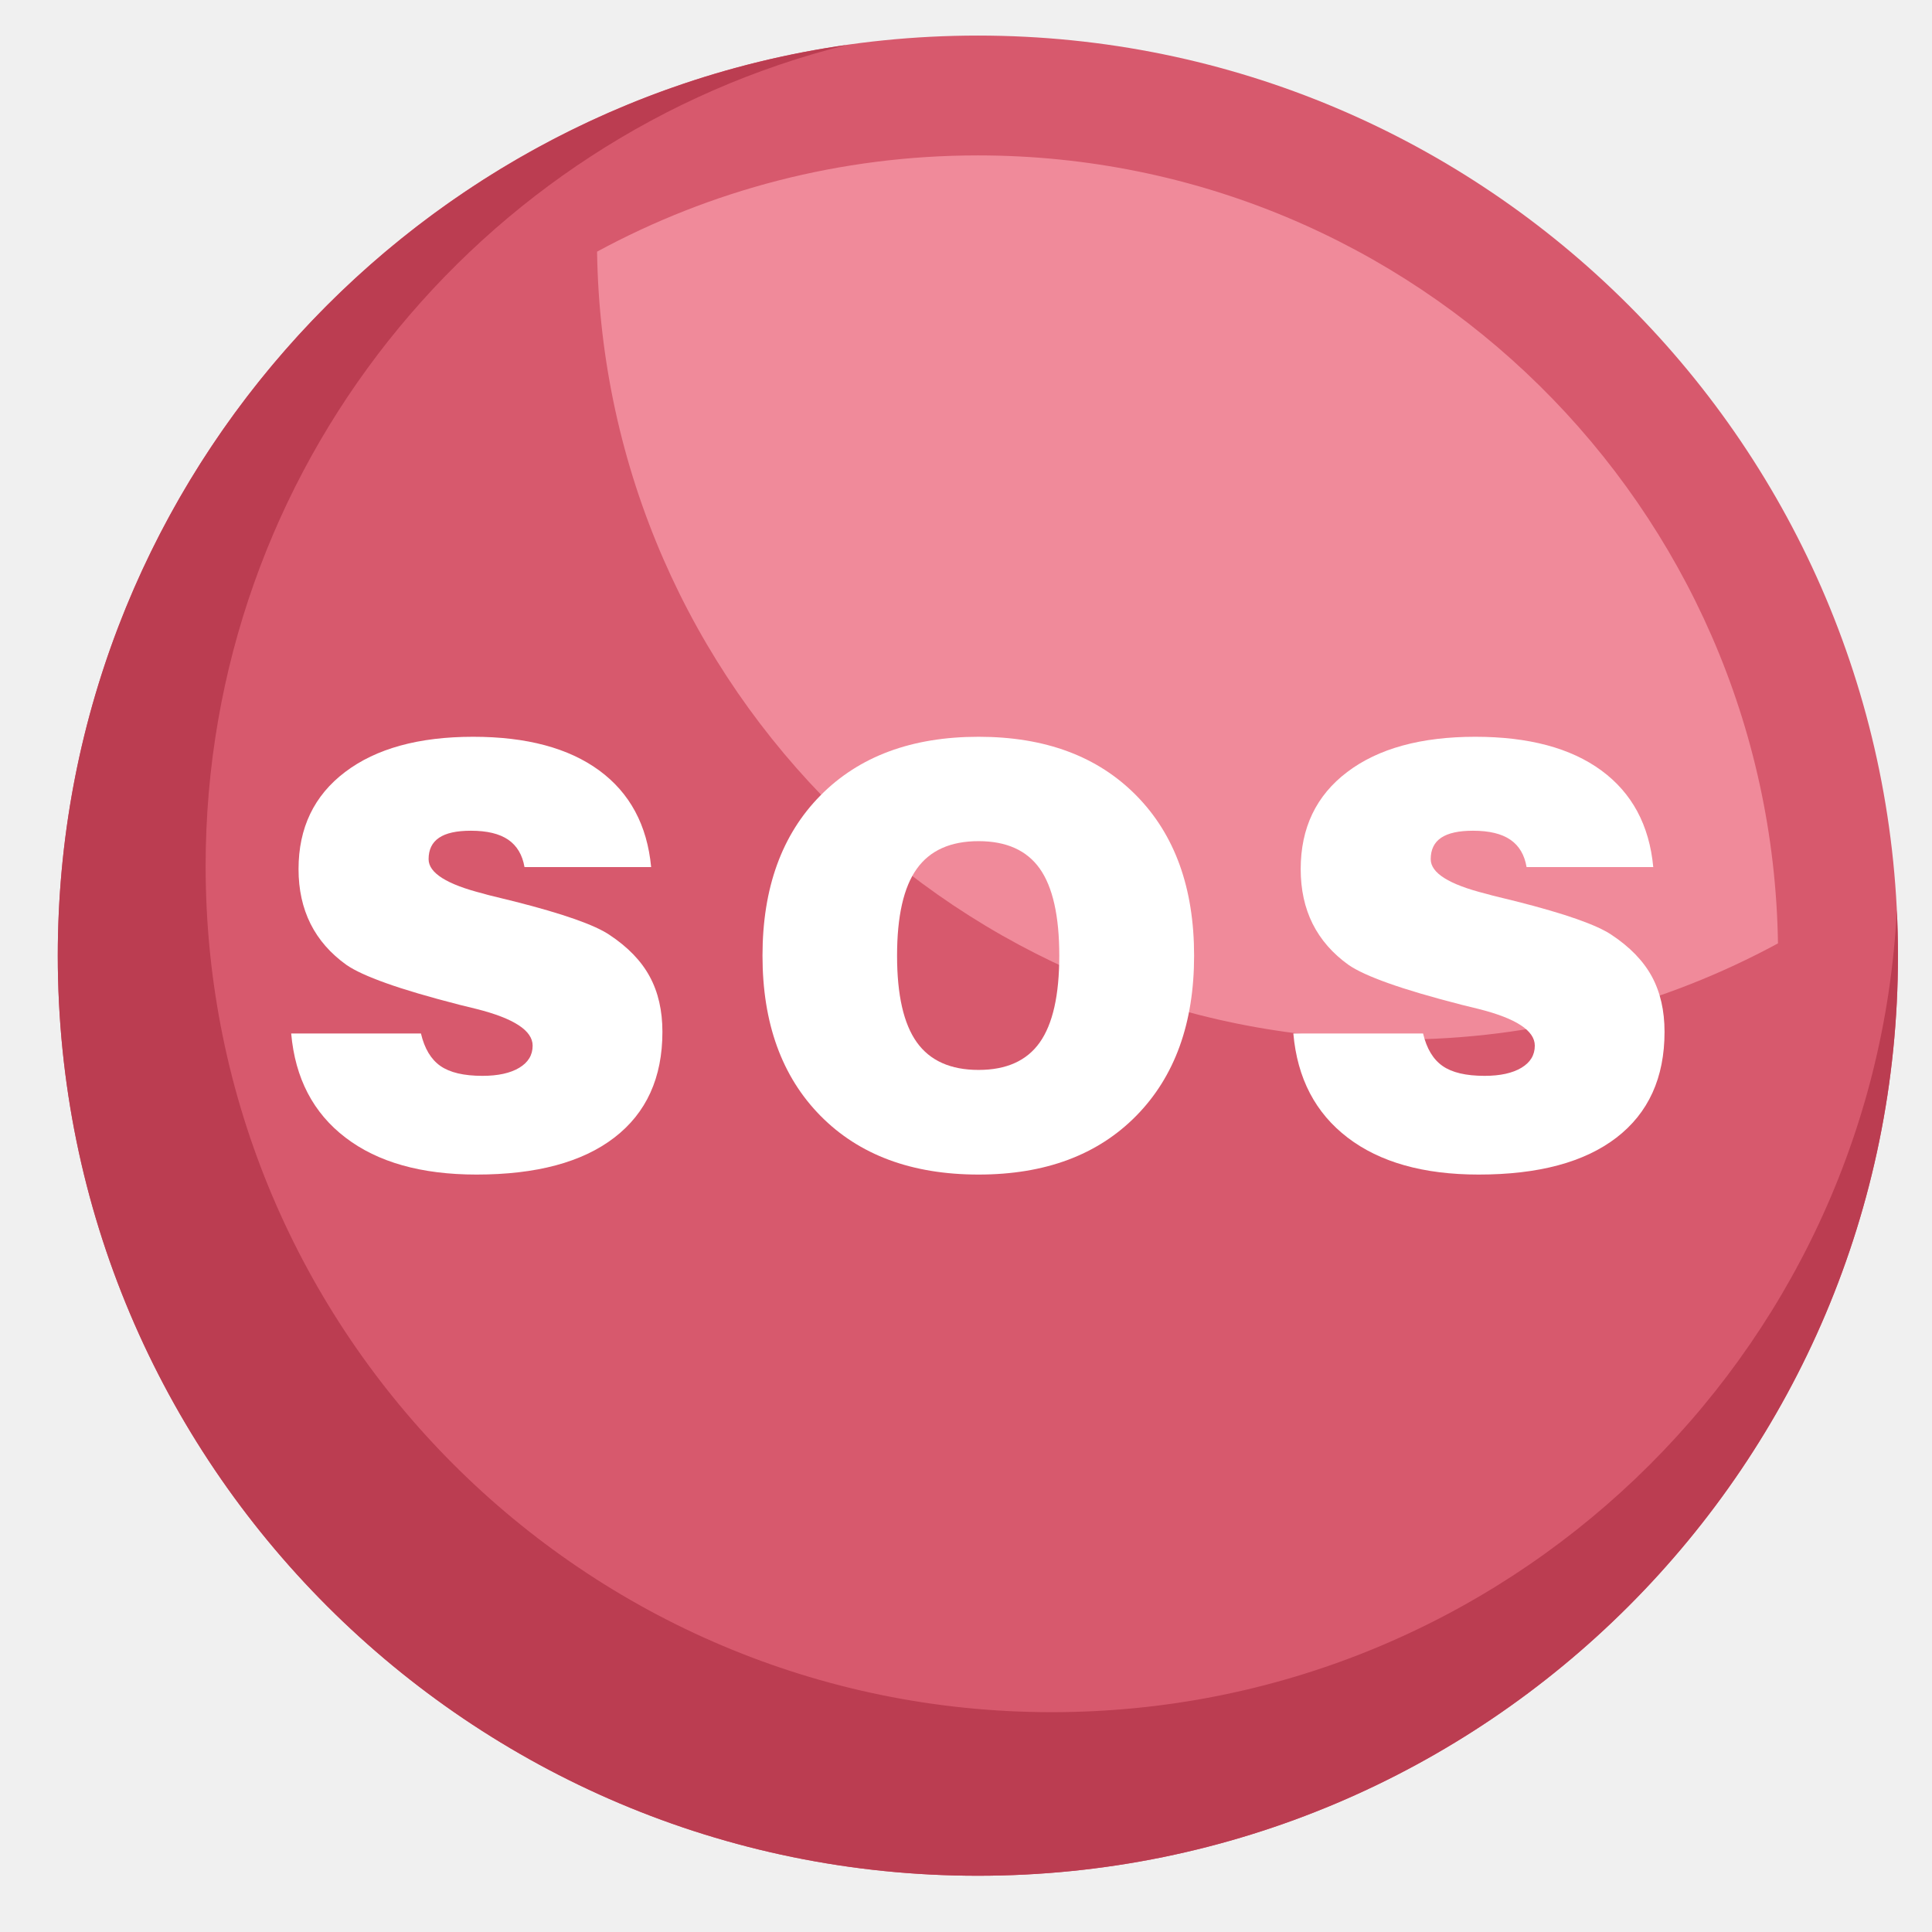
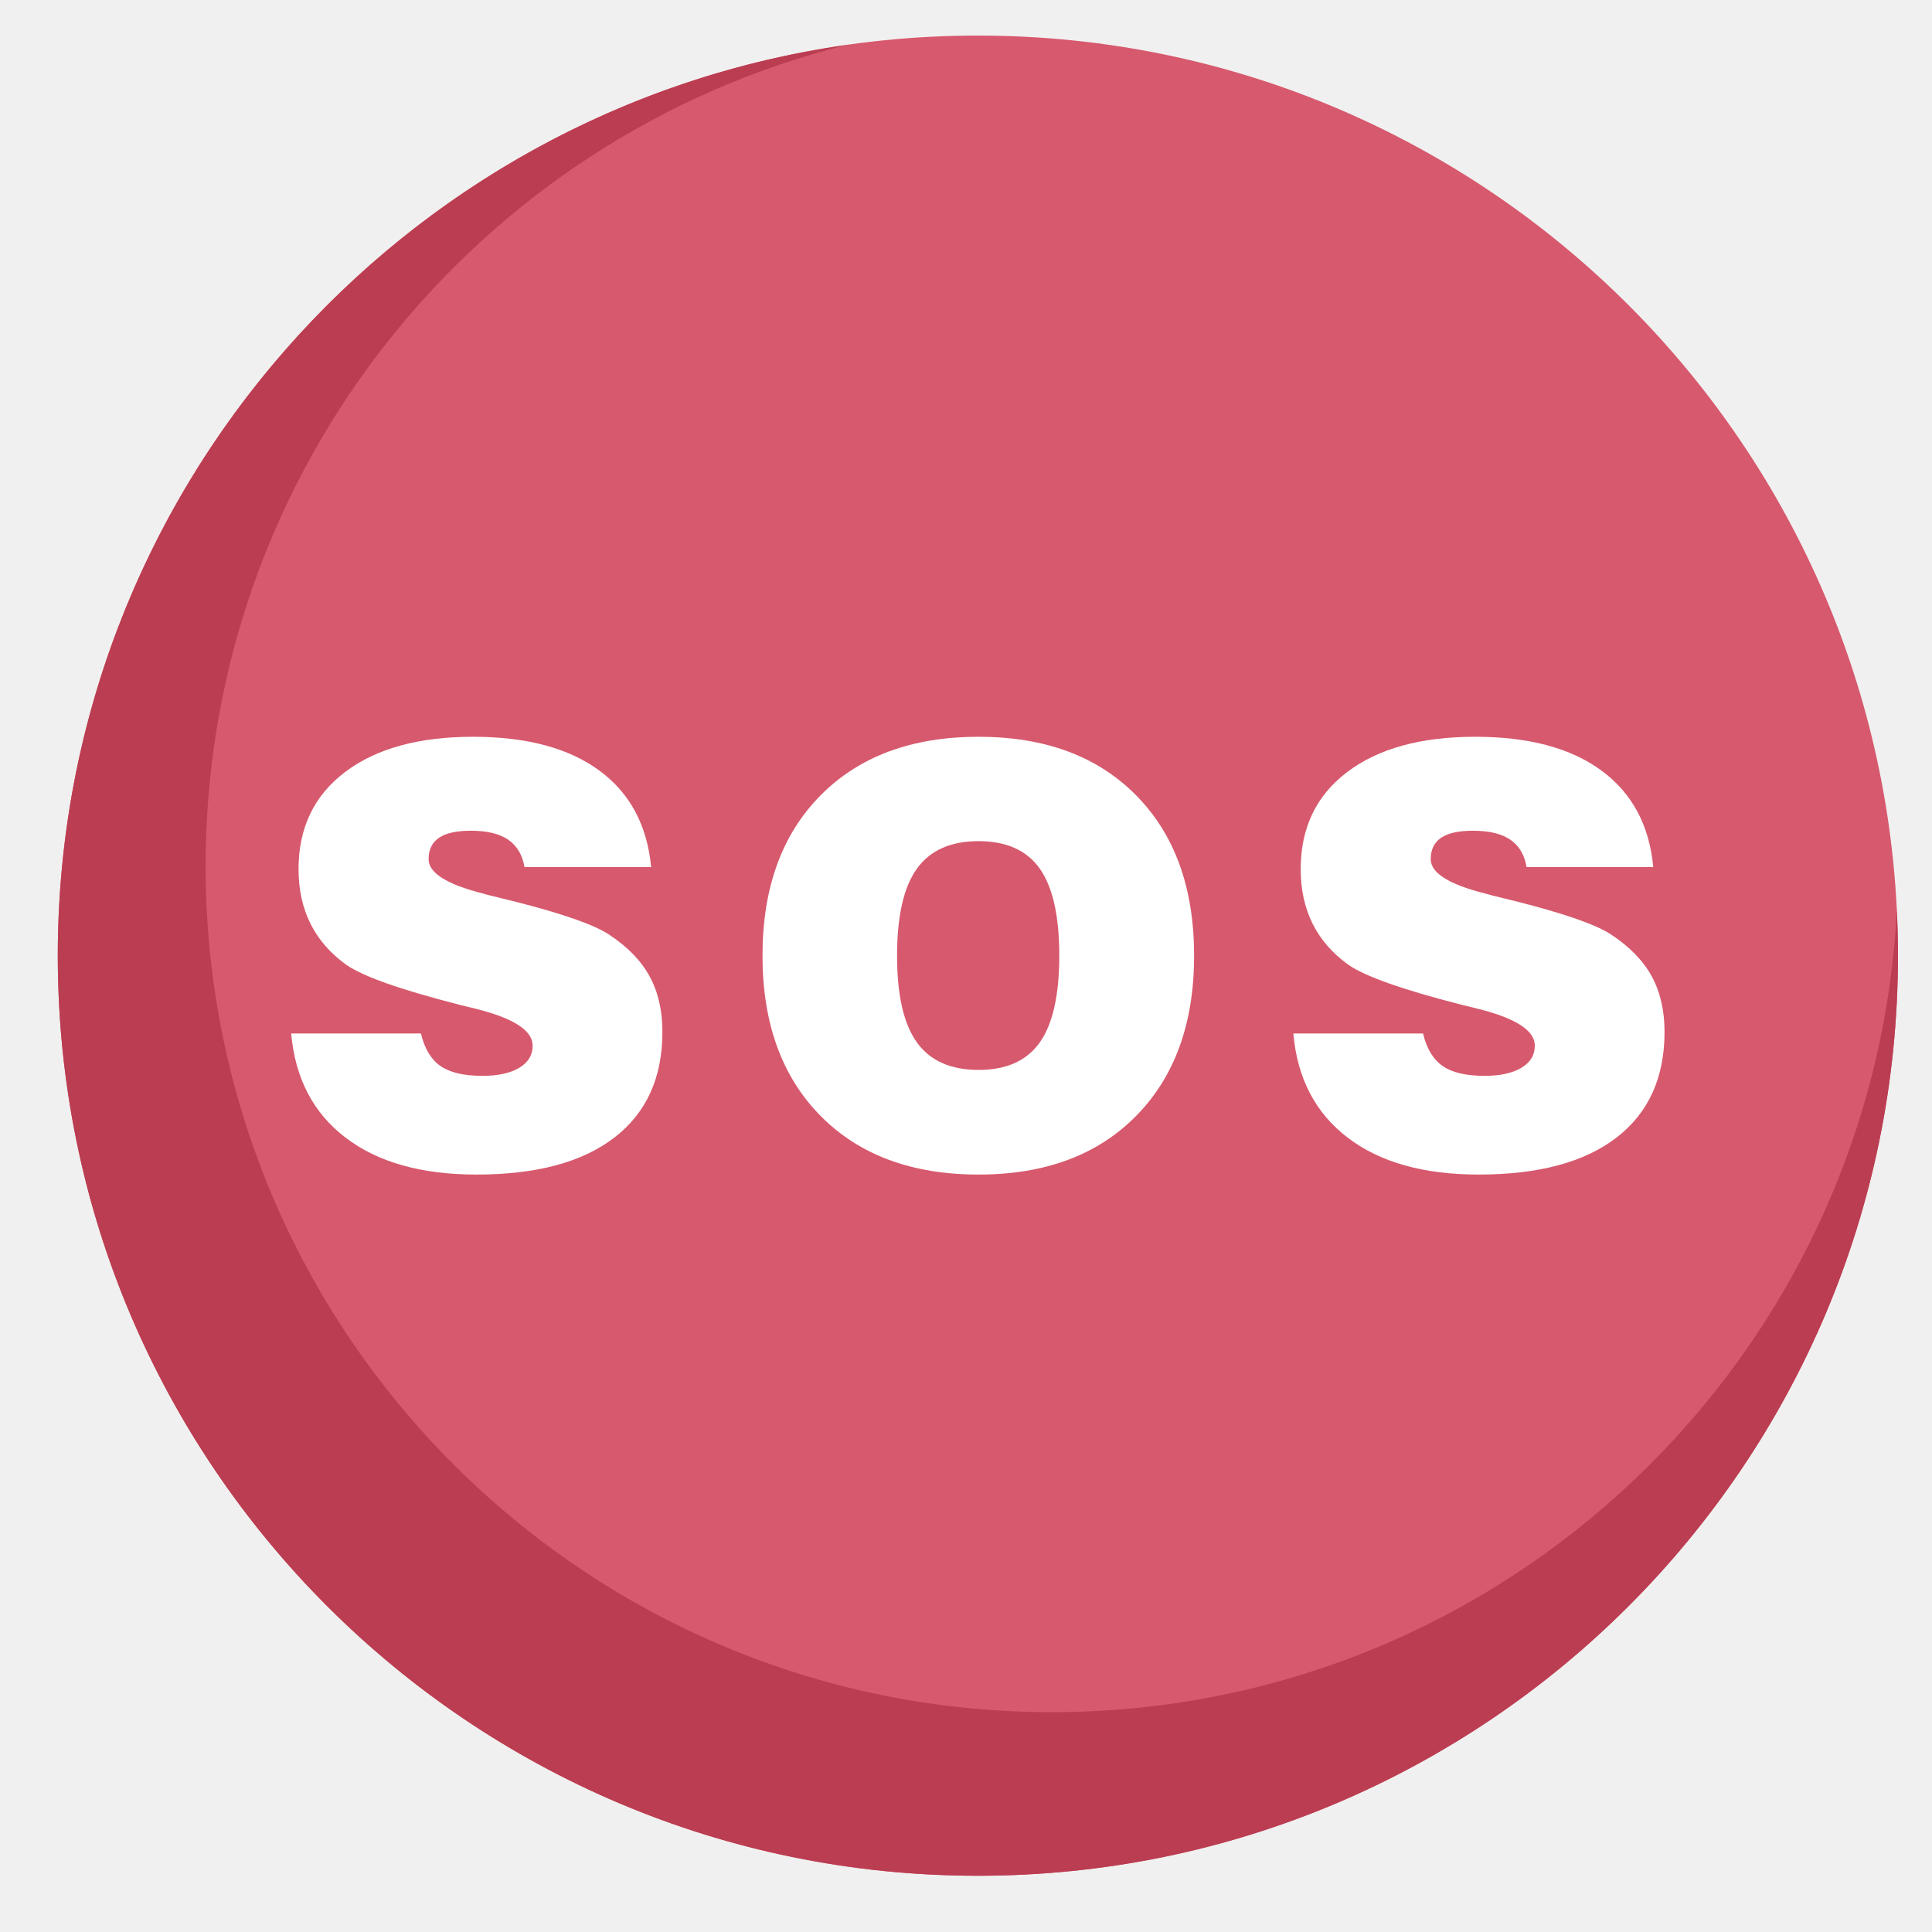
<svg xmlns="http://www.w3.org/2000/svg" width="241" zoomAndPan="magnify" viewBox="0 0 180.75 180.75" height="241" preserveAspectRatio="xMidYMid meet" version="1.0">
  <defs>
    <clipPath id="72ec442ad6">
      <path d="M 5 3 L 178 3 L 178 176 L 5 176 Z M 5 3 " clip-rule="nonzero" />
    </clipPath>
    <clipPath id="eace5e4373">
      <path d="M 0 74.895 L 0 104.875 C 0 146.238 33.531 179.77 74.895 179.77 L 104.875 179.77 C 146.238 179.77 179.77 146.238 179.77 104.875 L 179.77 74.895 C 179.77 33.531 146.238 0 104.875 0 L 74.895 0 C 33.531 0 0 33.531 0 74.895 Z M 0 74.895 " clip-rule="nonzero" />
    </clipPath>
    <clipPath id="757dec4982">
      <path d="M 55 14 L 167 14 L 167 98 L 55 98 Z M 55 14 " clip-rule="nonzero" />
    </clipPath>
    <clipPath id="01c8887e85">
      <path d="M 0 74.895 L 0 104.875 C 0 146.238 33.531 179.77 74.895 179.77 L 104.875 179.77 C 146.238 179.77 179.77 146.238 179.77 104.875 L 179.77 74.895 C 179.77 33.531 146.238 0 104.875 0 L 74.895 0 C 33.531 0 0 33.531 0 74.895 Z M 0 74.895 " clip-rule="nonzero" />
    </clipPath>
    <clipPath id="240ec5e0c2">
      <path d="M 5 4 L 178 4 L 178 176 L 5 176 Z M 5 4 " clip-rule="nonzero" />
    </clipPath>
    <clipPath id="f095984007">
      <path d="M 0 74.895 L 0 104.875 C 0 146.238 33.531 179.77 74.895 179.77 L 104.875 179.77 C 146.238 179.77 179.77 146.238 179.77 104.875 L 179.77 74.895 C 179.77 33.531 146.238 0 104.875 0 L 74.895 0 C 33.531 0 0 33.531 0 74.895 Z M 0 74.895 " clip-rule="nonzero" />
    </clipPath>
    <clipPath id="6d89045c23">
      <path d="M 27 68 L 62 68 L 62 110 L 27 110 Z M 27 68 " clip-rule="nonzero" />
    </clipPath>
    <clipPath id="b463e28850">
      <path d="M 0 74.895 L 0 104.875 C 0 146.238 33.531 179.77 74.895 179.77 L 104.875 179.77 C 146.238 179.77 179.77 146.238 179.77 104.875 L 179.77 74.895 C 179.77 33.531 146.238 0 104.875 0 L 74.895 0 C 33.531 0 0 33.531 0 74.895 Z M 0 74.895 " clip-rule="nonzero" />
    </clipPath>
    <clipPath id="f5fc26a26e">
      <path d="M 71 68 L 112 68 L 112 110 L 71 110 Z M 71 68 " clip-rule="nonzero" />
    </clipPath>
    <clipPath id="125d8ca8c8">
      <path d="M 0 74.895 L 0 104.875 C 0 146.238 33.531 179.77 74.895 179.77 L 104.875 179.77 C 146.238 179.77 179.77 146.238 179.77 104.875 L 179.77 74.895 C 179.77 33.531 146.238 0 104.875 0 L 74.895 0 C 33.531 0 0 33.531 0 74.895 Z M 0 74.895 " clip-rule="nonzero" />
    </clipPath>
    <clipPath id="6225898d57">
      <path d="M 121 68 L 156 68 L 156 110 L 121 110 Z M 121 68 " clip-rule="nonzero" />
    </clipPath>
    <clipPath id="6c13a8dd72">
      <path d="M 0 74.895 L 0 104.875 C 0 146.238 33.531 179.77 74.895 179.77 L 104.875 179.77 C 146.238 179.77 179.77 146.238 179.77 104.875 L 179.77 74.895 C 179.77 33.531 146.238 0 104.875 0 L 74.895 0 C 33.531 0 0 33.531 0 74.895 Z M 0 74.895 " clip-rule="nonzero" />
    </clipPath>
    <clipPath id="c09749a643">
      <path d="M 0 0 L 179.75 0 L 179.75 179.75 L 0 179.75 Z M 0 0 " clip-rule="nonzero" />
    </clipPath>
    <clipPath id="841420c98b">
      <path d="M 0 74.895 L 0 104.875 C 0 146.238 33.531 179.77 74.895 179.77 L 104.875 179.77 C 146.238 179.77 179.77 146.238 179.77 104.875 L 179.77 74.895 C 179.77 33.531 146.238 0 104.875 0 L 74.895 0 C 33.531 0 0 33.531 0 74.895 Z M 0 74.895 " clip-rule="nonzero" />
    </clipPath>
  </defs>
  <g clip-path="url(#72ec442ad6)">
    <g clip-path="url(#eace5e4373)">
      <path fill="#d7596d" d="M 177.566 89.41 C 177.566 136.949 139.027 175.488 91.484 175.488 C 43.945 175.488 5.406 136.949 5.406 89.41 C 5.406 41.867 43.945 3.328 91.484 3.328 C 139.027 3.328 177.566 41.867 177.566 89.41 " fill-opacity="1" fill-rule="nonzero" />
    </g>
  </g>
  <g clip-path="url(#757dec4982)">
    <g clip-path="url(#01c8887e85)">
-       <path fill="#f08a9a" d="M 55.859 23.543 C 56.477 64.363 89.75 97.262 130.711 97.262 C 143.613 97.262 155.746 94 166.34 88.258 C 165.723 47.441 132.449 14.539 91.484 14.539 C 78.59 14.539 66.453 17.805 55.859 23.543 " fill-opacity="1" fill-rule="nonzero" />
+       <path fill="#d7596d" d="M 55.859 23.543 C 56.477 64.363 89.75 97.262 130.711 97.262 C 143.613 97.262 155.746 94 166.34 88.258 C 165.723 47.441 132.449 14.539 91.484 14.539 C 78.59 14.539 66.453 17.805 55.859 23.543 " fill-opacity="1" fill-rule="nonzero" />
    </g>
  </g>
  <g clip-path="url(#240ec5e0c2)">
    <g clip-path="url(#f095984007)">
      <path fill="#bb3d51" d="M 98.402 160.184 C 54.68 160.184 19.238 124.742 19.238 81.023 C 19.238 43.918 44.766 12.777 79.223 4.203 C 37.492 10.16 5.406 46.035 5.406 89.41 C 5.406 136.949 43.945 175.488 91.484 175.488 C 139.027 175.488 177.566 136.949 177.566 89.41 C 177.566 87.977 177.527 86.555 177.461 85.141 C 175.316 126.945 140.742 160.184 98.402 160.184 " fill-opacity="1" fill-rule="nonzero" />
    </g>
  </g>
  <g clip-path="url(#6d89045c23)">
    <g clip-path="url(#b463e28850)">
      <path fill="#ffffff" d="M 27.242 96.691 L 39.383 96.691 C 39.715 98.102 40.324 99.113 41.203 99.727 C 42.086 100.344 43.395 100.652 45.137 100.652 C 46.594 100.652 47.746 100.398 48.578 99.898 C 49.414 99.398 49.832 98.707 49.832 97.828 C 49.832 96.422 48.082 95.277 44.582 94.395 C 43.879 94.223 43.344 94.09 42.973 94 C 40.105 93.262 37.82 92.59 36.125 91.98 C 34.426 91.375 33.191 90.809 32.418 90.277 C 30.922 89.207 29.801 87.922 29.051 86.426 C 28.305 84.93 27.93 83.227 27.93 81.309 C 27.93 77.453 29.383 74.426 32.285 72.227 C 35.188 70.027 39.184 68.93 44.266 68.93 C 49.262 68.93 53.195 69.98 56.062 72.082 C 58.93 74.188 60.547 77.199 60.918 81.121 L 49.07 81.121 C 48.875 79.98 48.367 79.125 47.551 78.562 C 46.734 78 45.566 77.719 44.055 77.719 C 42.715 77.719 41.723 77.938 41.074 78.379 C 40.422 78.82 40.098 79.484 40.098 80.383 C 40.098 81.668 41.801 82.742 45.215 83.602 C 45.516 83.691 45.742 83.754 45.902 83.789 C 46.395 83.91 47.141 84.098 48.145 84.34 C 52.668 85.488 55.621 86.523 57.012 87.457 C 58.738 88.598 59.996 89.902 60.785 91.363 C 61.578 92.824 61.973 94.547 61.973 96.535 C 61.973 100.824 60.473 104.125 57.473 106.43 C 54.473 108.738 50.176 109.887 44.582 109.887 C 39.426 109.887 35.34 108.738 32.324 106.43 C 29.305 104.125 27.613 100.879 27.242 96.691 " fill-opacity="1" fill-rule="nonzero" />
    </g>
  </g>
  <g clip-path="url(#f5fc26a26e)">
    <g clip-path="url(#125d8ca8c8)">
      <path fill="#ffffff" d="M 83.926 89.41 C 83.926 93.086 84.539 95.785 85.773 97.512 C 87.004 99.234 88.93 100.098 91.551 100.098 C 94.156 100.098 96.066 99.238 97.277 97.523 C 98.492 95.809 99.102 93.105 99.102 89.41 C 99.102 85.699 98.492 82.984 97.277 81.266 C 96.066 79.555 94.156 78.695 91.551 78.695 C 88.93 78.695 87.004 79.559 85.773 81.281 C 84.539 83.004 83.926 85.715 83.926 89.41 Z M 71.336 89.41 C 71.336 83.074 73.145 78.078 76.758 74.422 C 80.375 70.758 85.309 68.93 91.551 68.93 C 97.781 68.93 102.695 70.758 106.305 74.422 C 109.91 78.078 111.715 83.074 111.715 89.41 C 111.715 95.727 109.91 100.719 106.305 104.387 C 102.695 108.055 97.781 109.887 91.551 109.887 C 85.309 109.887 80.375 108.055 76.758 104.387 C 73.145 100.719 71.336 95.727 71.336 89.41 " fill-opacity="1" fill-rule="nonzero" />
    </g>
  </g>
  <g clip-path="url(#6225898d57)">
    <g clip-path="url(#6c13a8dd72)">
      <path fill="#ffffff" d="M 121 96.691 L 133.137 96.691 C 133.473 98.102 134.078 99.113 134.961 99.727 C 135.84 100.344 137.148 100.652 138.891 100.652 C 140.352 100.652 141.5 100.398 142.336 99.898 C 143.172 99.398 143.59 98.707 143.59 97.828 C 143.59 96.422 141.84 95.277 138.336 94.395 C 137.633 94.223 137.098 94.09 136.727 94 C 133.859 93.262 131.578 92.59 129.879 91.98 C 128.18 91.375 126.945 90.809 126.172 90.277 C 124.676 89.207 123.555 87.922 122.805 86.426 C 122.059 84.93 121.688 83.227 121.688 81.309 C 121.688 77.453 123.137 74.426 126.039 72.227 C 128.941 70.027 132.938 68.93 138.02 68.93 C 143.016 68.93 146.949 69.98 149.816 72.082 C 152.684 74.188 154.305 77.199 154.672 81.121 L 142.82 81.121 C 142.629 79.98 142.125 79.125 141.305 78.562 C 140.488 78 139.324 77.719 137.809 77.719 C 136.473 77.719 135.477 77.938 134.824 78.379 C 134.176 78.82 133.852 79.484 133.852 80.383 C 133.852 81.668 135.555 82.742 138.969 83.602 C 139.27 83.691 139.5 83.754 139.656 83.789 C 140.148 83.91 140.898 84.098 141.898 84.34 C 146.422 85.488 149.375 86.523 150.766 87.457 C 152.488 88.598 153.75 89.902 154.543 91.363 C 155.332 92.824 155.727 94.547 155.727 96.535 C 155.727 100.824 154.227 104.125 151.23 106.43 C 148.23 108.738 143.93 109.887 138.336 109.887 C 133.184 109.887 129.094 108.738 126.078 106.43 C 123.062 104.125 121.367 100.879 121 96.691 " fill-opacity="1" fill-rule="nonzero" />
    </g>
  </g>
  <g clip-path="url(#c09749a643)">
    <g clip-path="url(#841420c98b)">
      <path fill="#d7596d" d="M 91.484 189.457 C 36.23 189.457 -8.562 144.664 -8.562 89.41 C -8.562 34.152 36.23 -10.641 91.484 -10.641 C 146.742 -10.641 191.535 34.152 191.535 89.41 C 191.535 144.664 146.742 189.457 91.484 189.457 Z M 91.484 -25.629 C 27.953 -25.629 -23.551 25.875 -23.551 89.41 C -23.551 152.941 27.953 204.445 91.484 204.445 C 155.02 204.445 206.523 152.941 206.523 89.41 C 206.523 25.875 155.02 -25.629 91.484 -25.629 " fill-opacity="1" fill-rule="nonzero" />
    </g>
  </g>
</svg>
